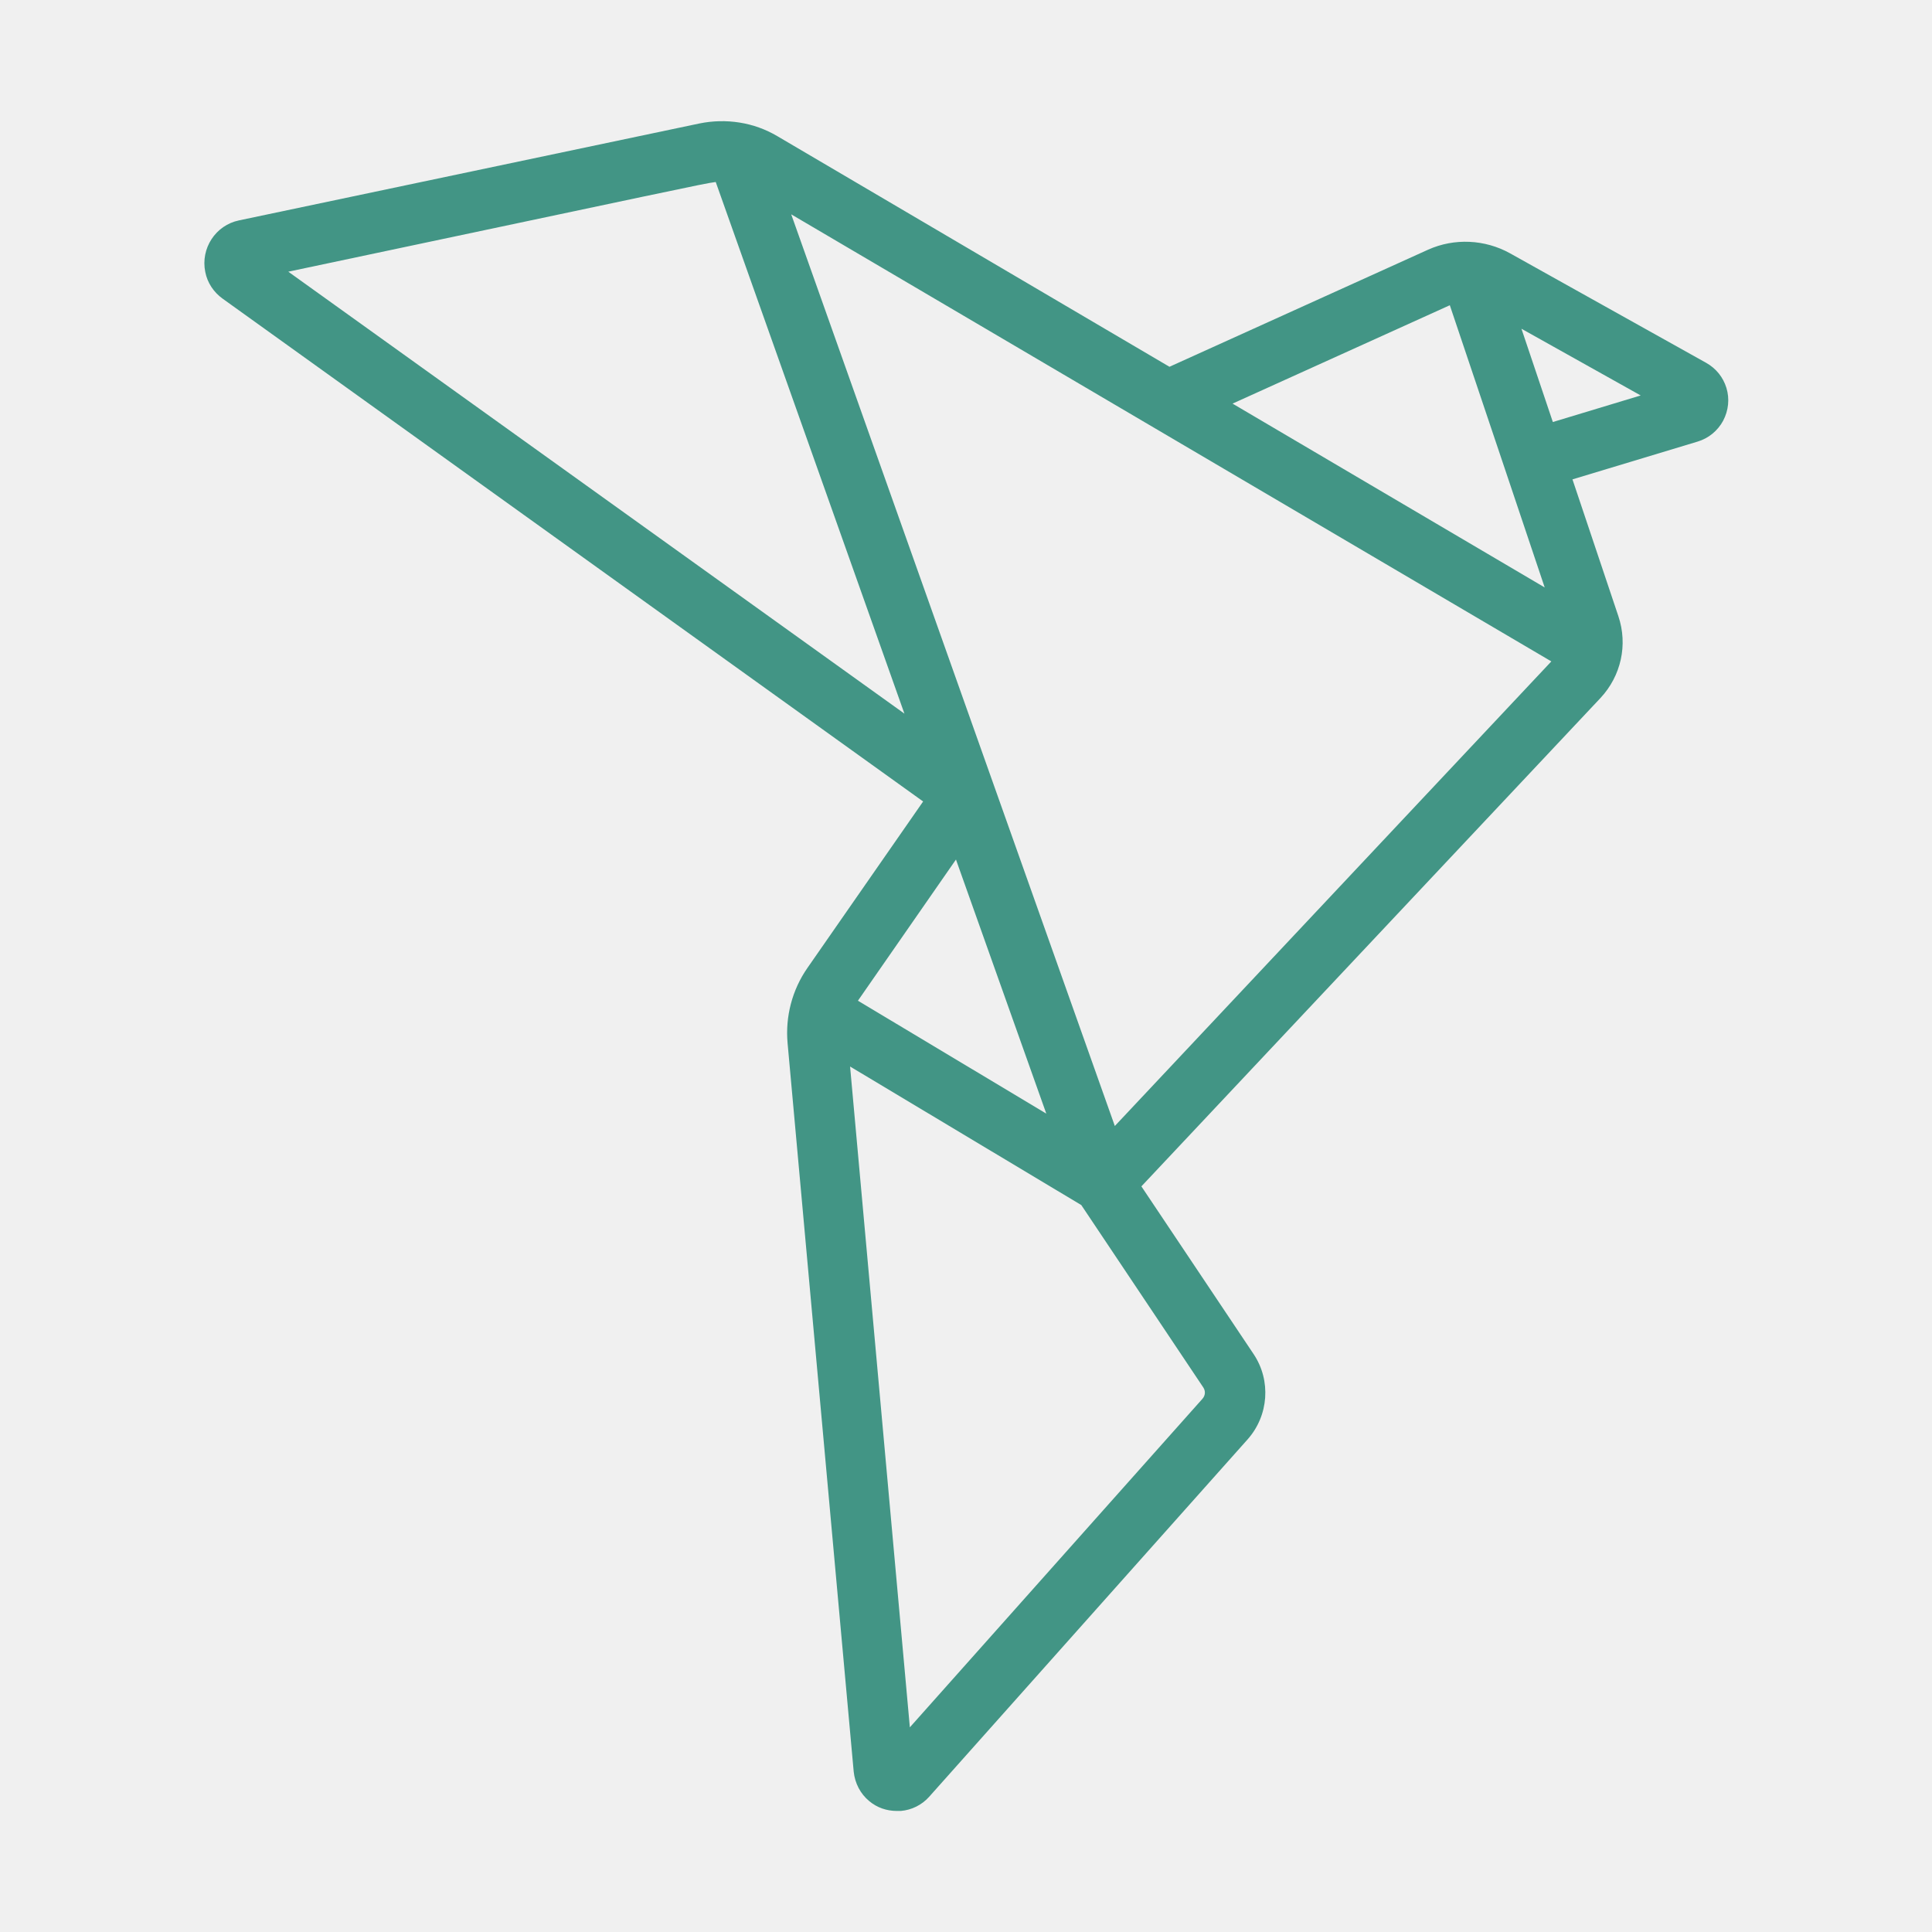
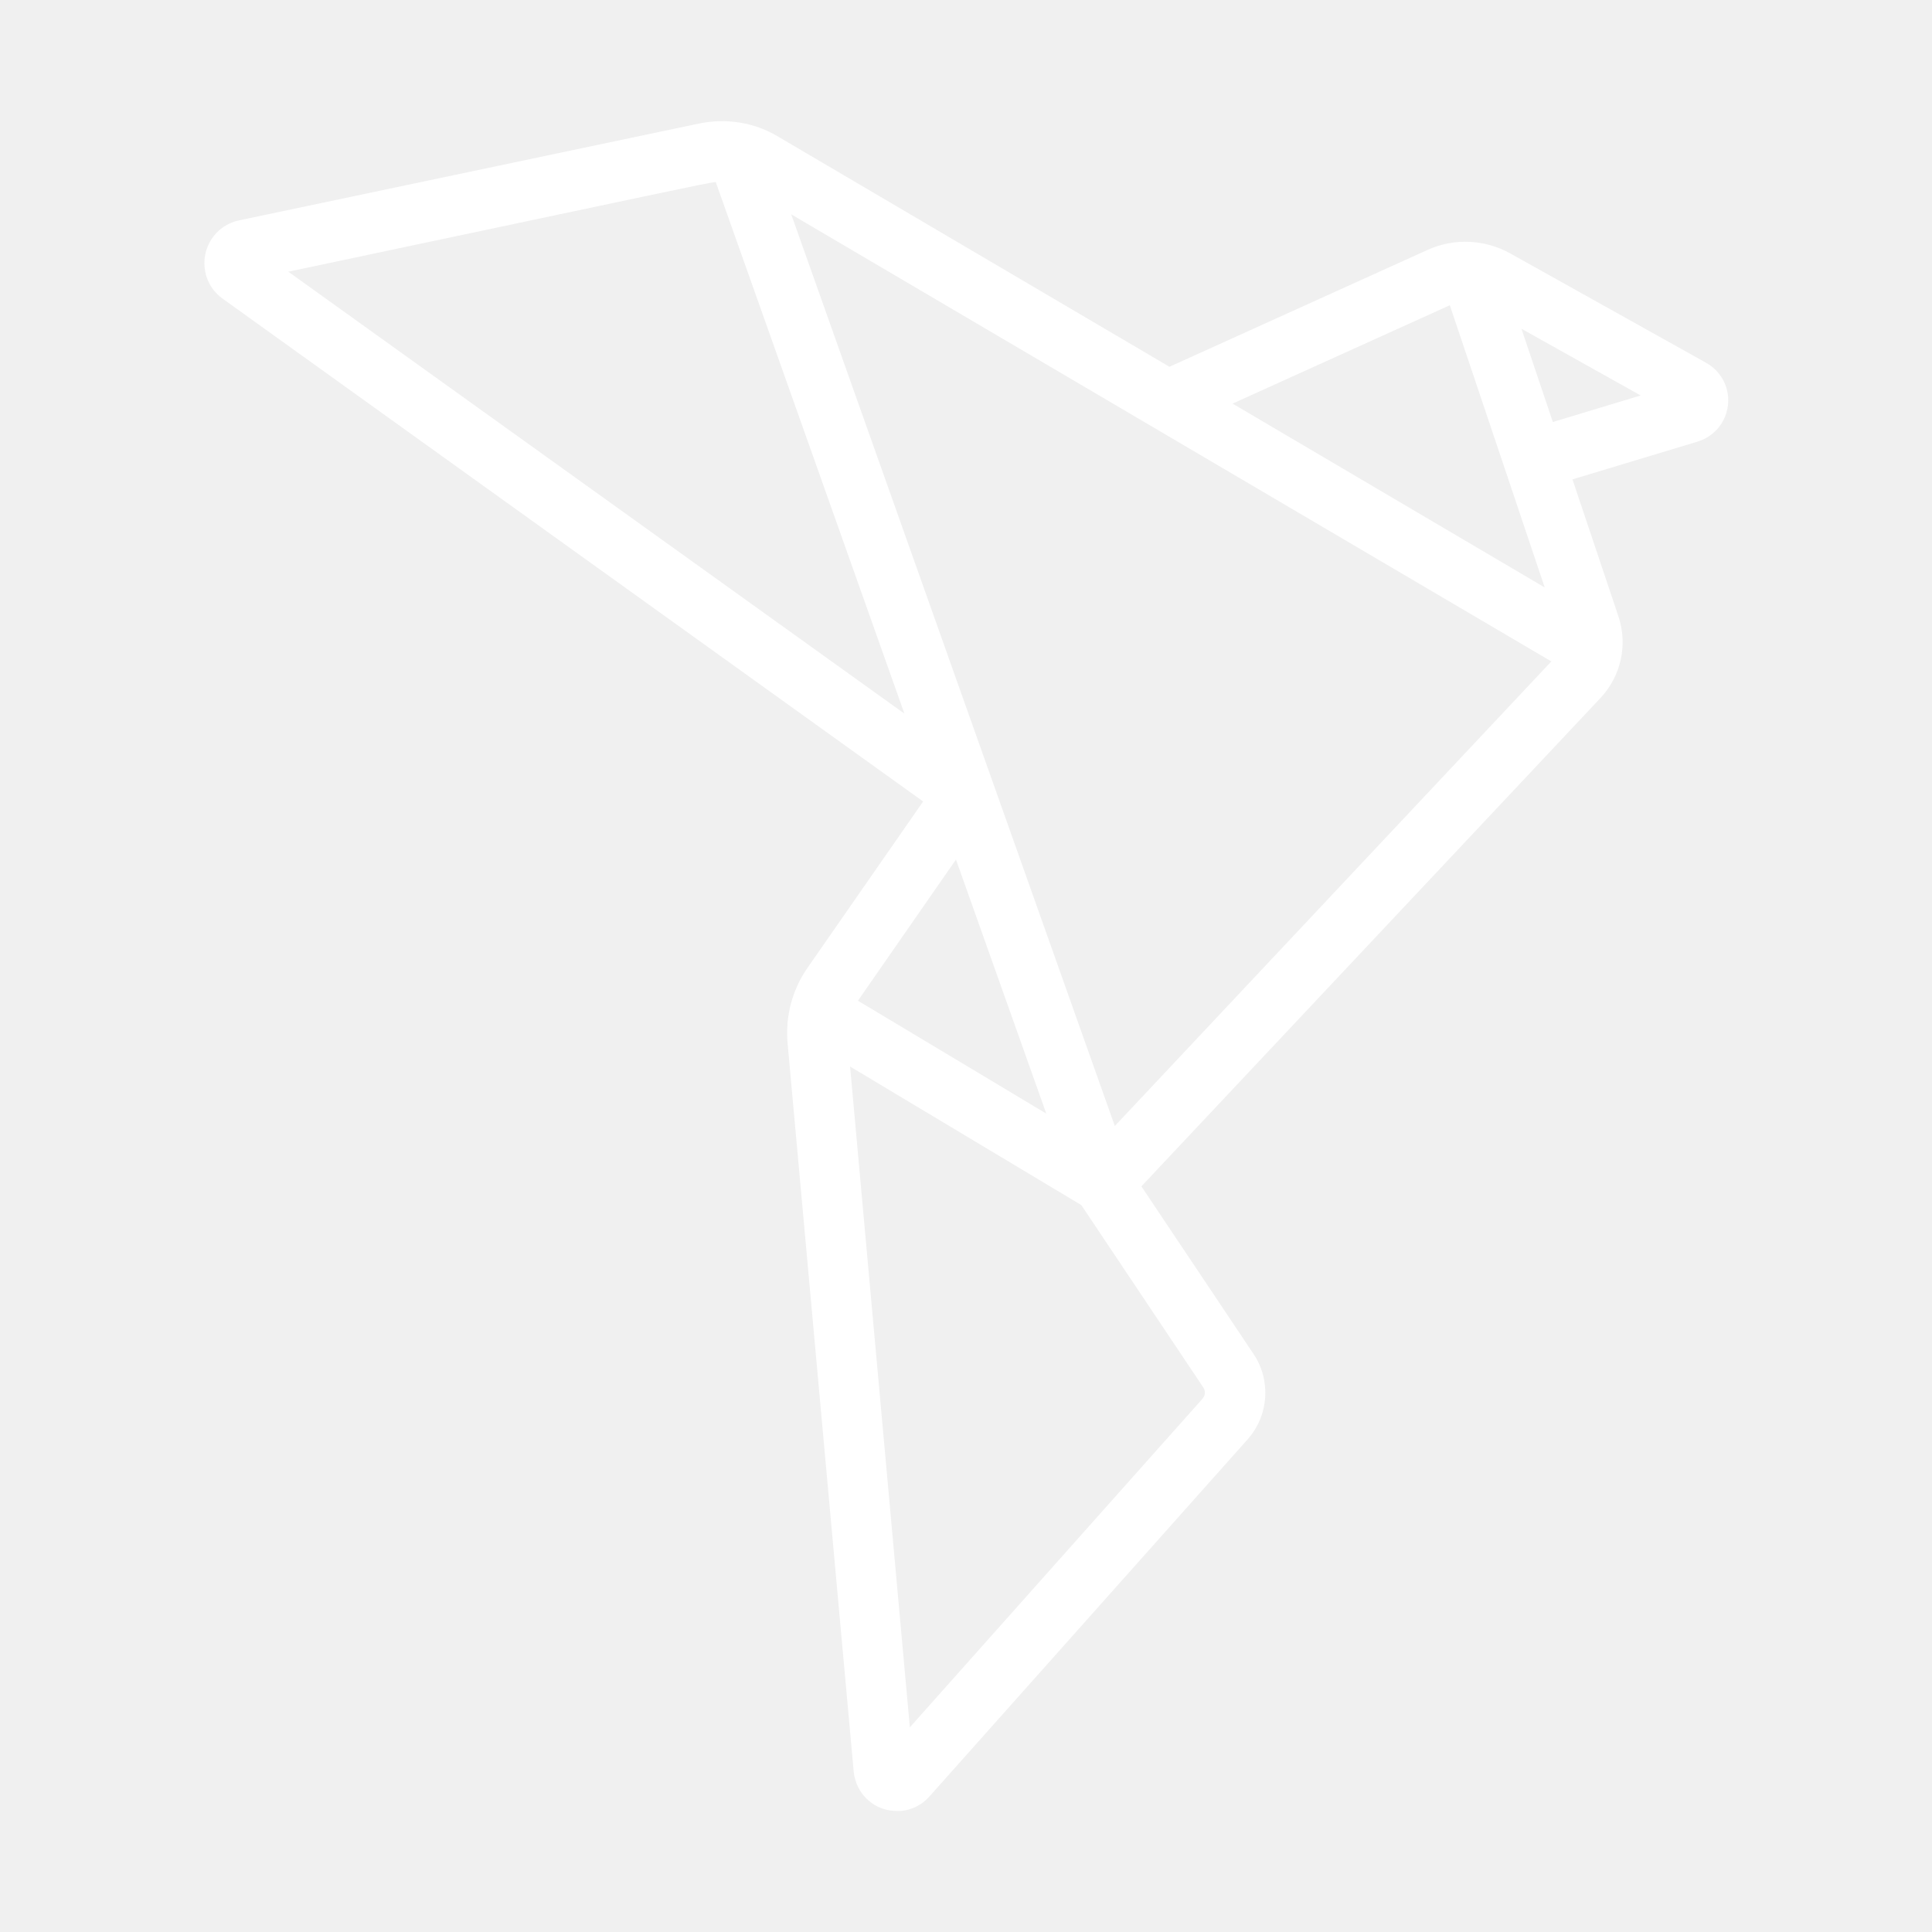
- <svg xmlns="http://www.w3.org/2000/svg" width="64px" fill="#429585" height="64px" viewBox="0 0 64 64">
+ <svg xmlns="http://www.w3.org/2000/svg" width="64px" fill="#fff" height="64px" viewBox="0 0 64 64">
  <g id="a" />
  <g id="b" />
  <g id="c" />
  <g id="d" />
  <g id="e" />
  <g id="f" />
  <g id="g" />
  <g id="h" />
  <g id="i" />
  <g id="j" />
  <g id="k" />
  <g id="l" />
  <g id="m" />
  <g id="n" />
  <g id="o" />
  <g id="p" />
  <g id="q" />
  <g id="r" />
  <g id="s" />
  <g id="t" />
  <g id="u" />
  <g id="v" />
  <g id="w" />
  <g id="x" />
  <g id="y" />
  <g id="a`" />
  <g id="aa" />
  <g id="ab" />
  <g id="ac" />
  <g id="ad" />
  <g id="ae" />
  <g id="af" />
  <g id="ag" />
  <g id="ah" />
  <g id="ai" />
  <g id="aj" />
  <g id="ak" />
  <g id="al" />
  <g id="am" />
  <g id="an" />
  <g id="ao" />
  <g id="ap" />
  <g id="aq">
    <path d="M30.58,26.55l-3.83,5.51c-.51,.73-.74,1.62-.66,2.5l2.19,24.13c.04,.38,.22,.73,.51,.97,.26,.22,.58,.33,.92,.33,.04,0,.09,0,.13,0,.36-.03,.7-.2,.94-.47l10.55-11.84c.7-.79,.78-1.95,.2-2.82l-3.72-5.56,15.21-16.18c.68-.73,.91-1.76,.59-2.71l-1.52-4.53,4.14-1.25c.37-.11,.67-.36,.85-.69,.18-.34,.22-.73,.11-1.09-.11-.36-.35-.65-.67-.83l-6.5-3.63c-.83-.46-1.84-.51-2.71-.12l-8.57,3.88-12.99-7.64c-.39-.23-.81-.38-1.25-.45-.44-.07-.89-.06-1.33,.03L7.92,7.3c-.78,.16-1.28,.93-1.12,1.71,.07,.36,.28,.67,.57,.88L30.58,26.55Zm1.09,1.93l2.99,8.41-6.24-3.74,3.25-4.68Zm8.19,17.48c.08,.12,.07,.27-.03,.38l-9.69,10.88-1.98-21.89,7.66,4.59,4.04,6.04Zm11.58-31.98l-1.04-3.09,3.95,2.21-2.91,.88Zm-3.41-3.86l1.82,5.41h0l1.32,3.93-10.34-6.09,7.2-3.26Zm3.36,11.79l-14.46,15.39L26.21,7.1l25.18,14.81ZM23.71,6.03l6.25,17.61L9.55,9c12.88-2.72,13.7-2.91,14.15-2.97Z" />
  </g>
  <g id="ar" />
  <g id="as" />
  <g id="at" />
  <g id="au" />
  <g id="av" />
  <g id="aw" />
  <g id="ax" />
</svg>
